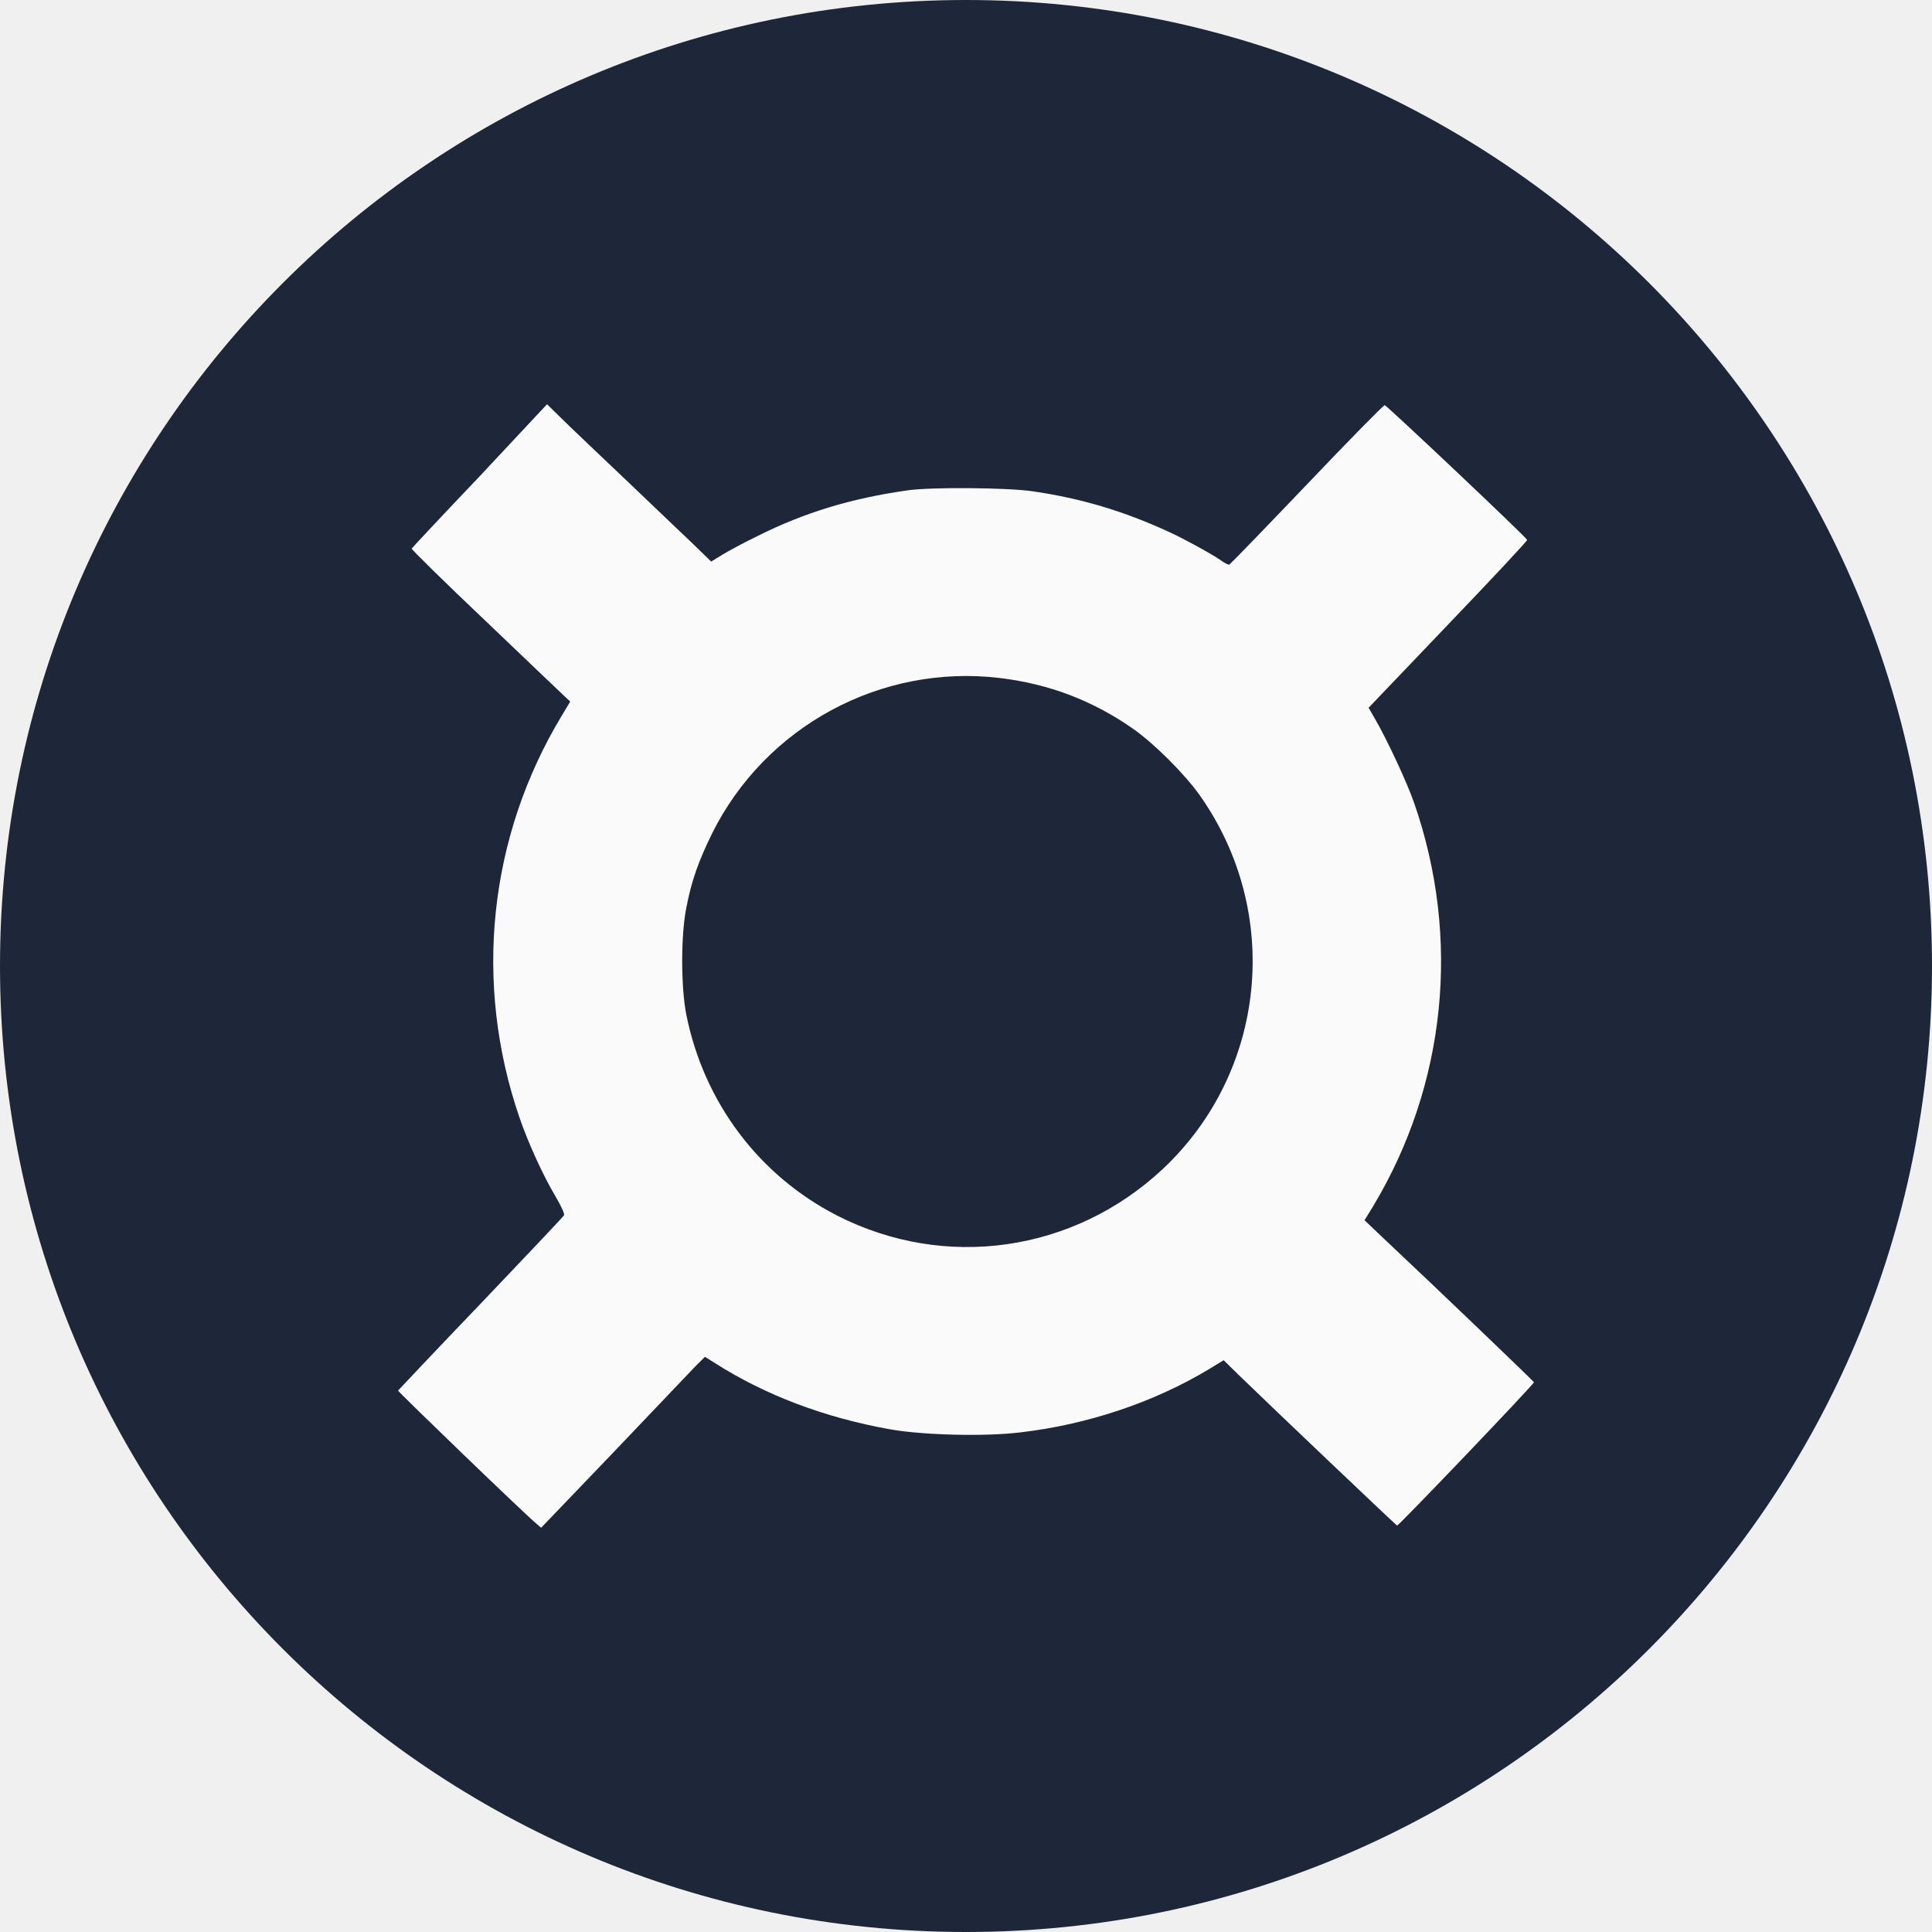
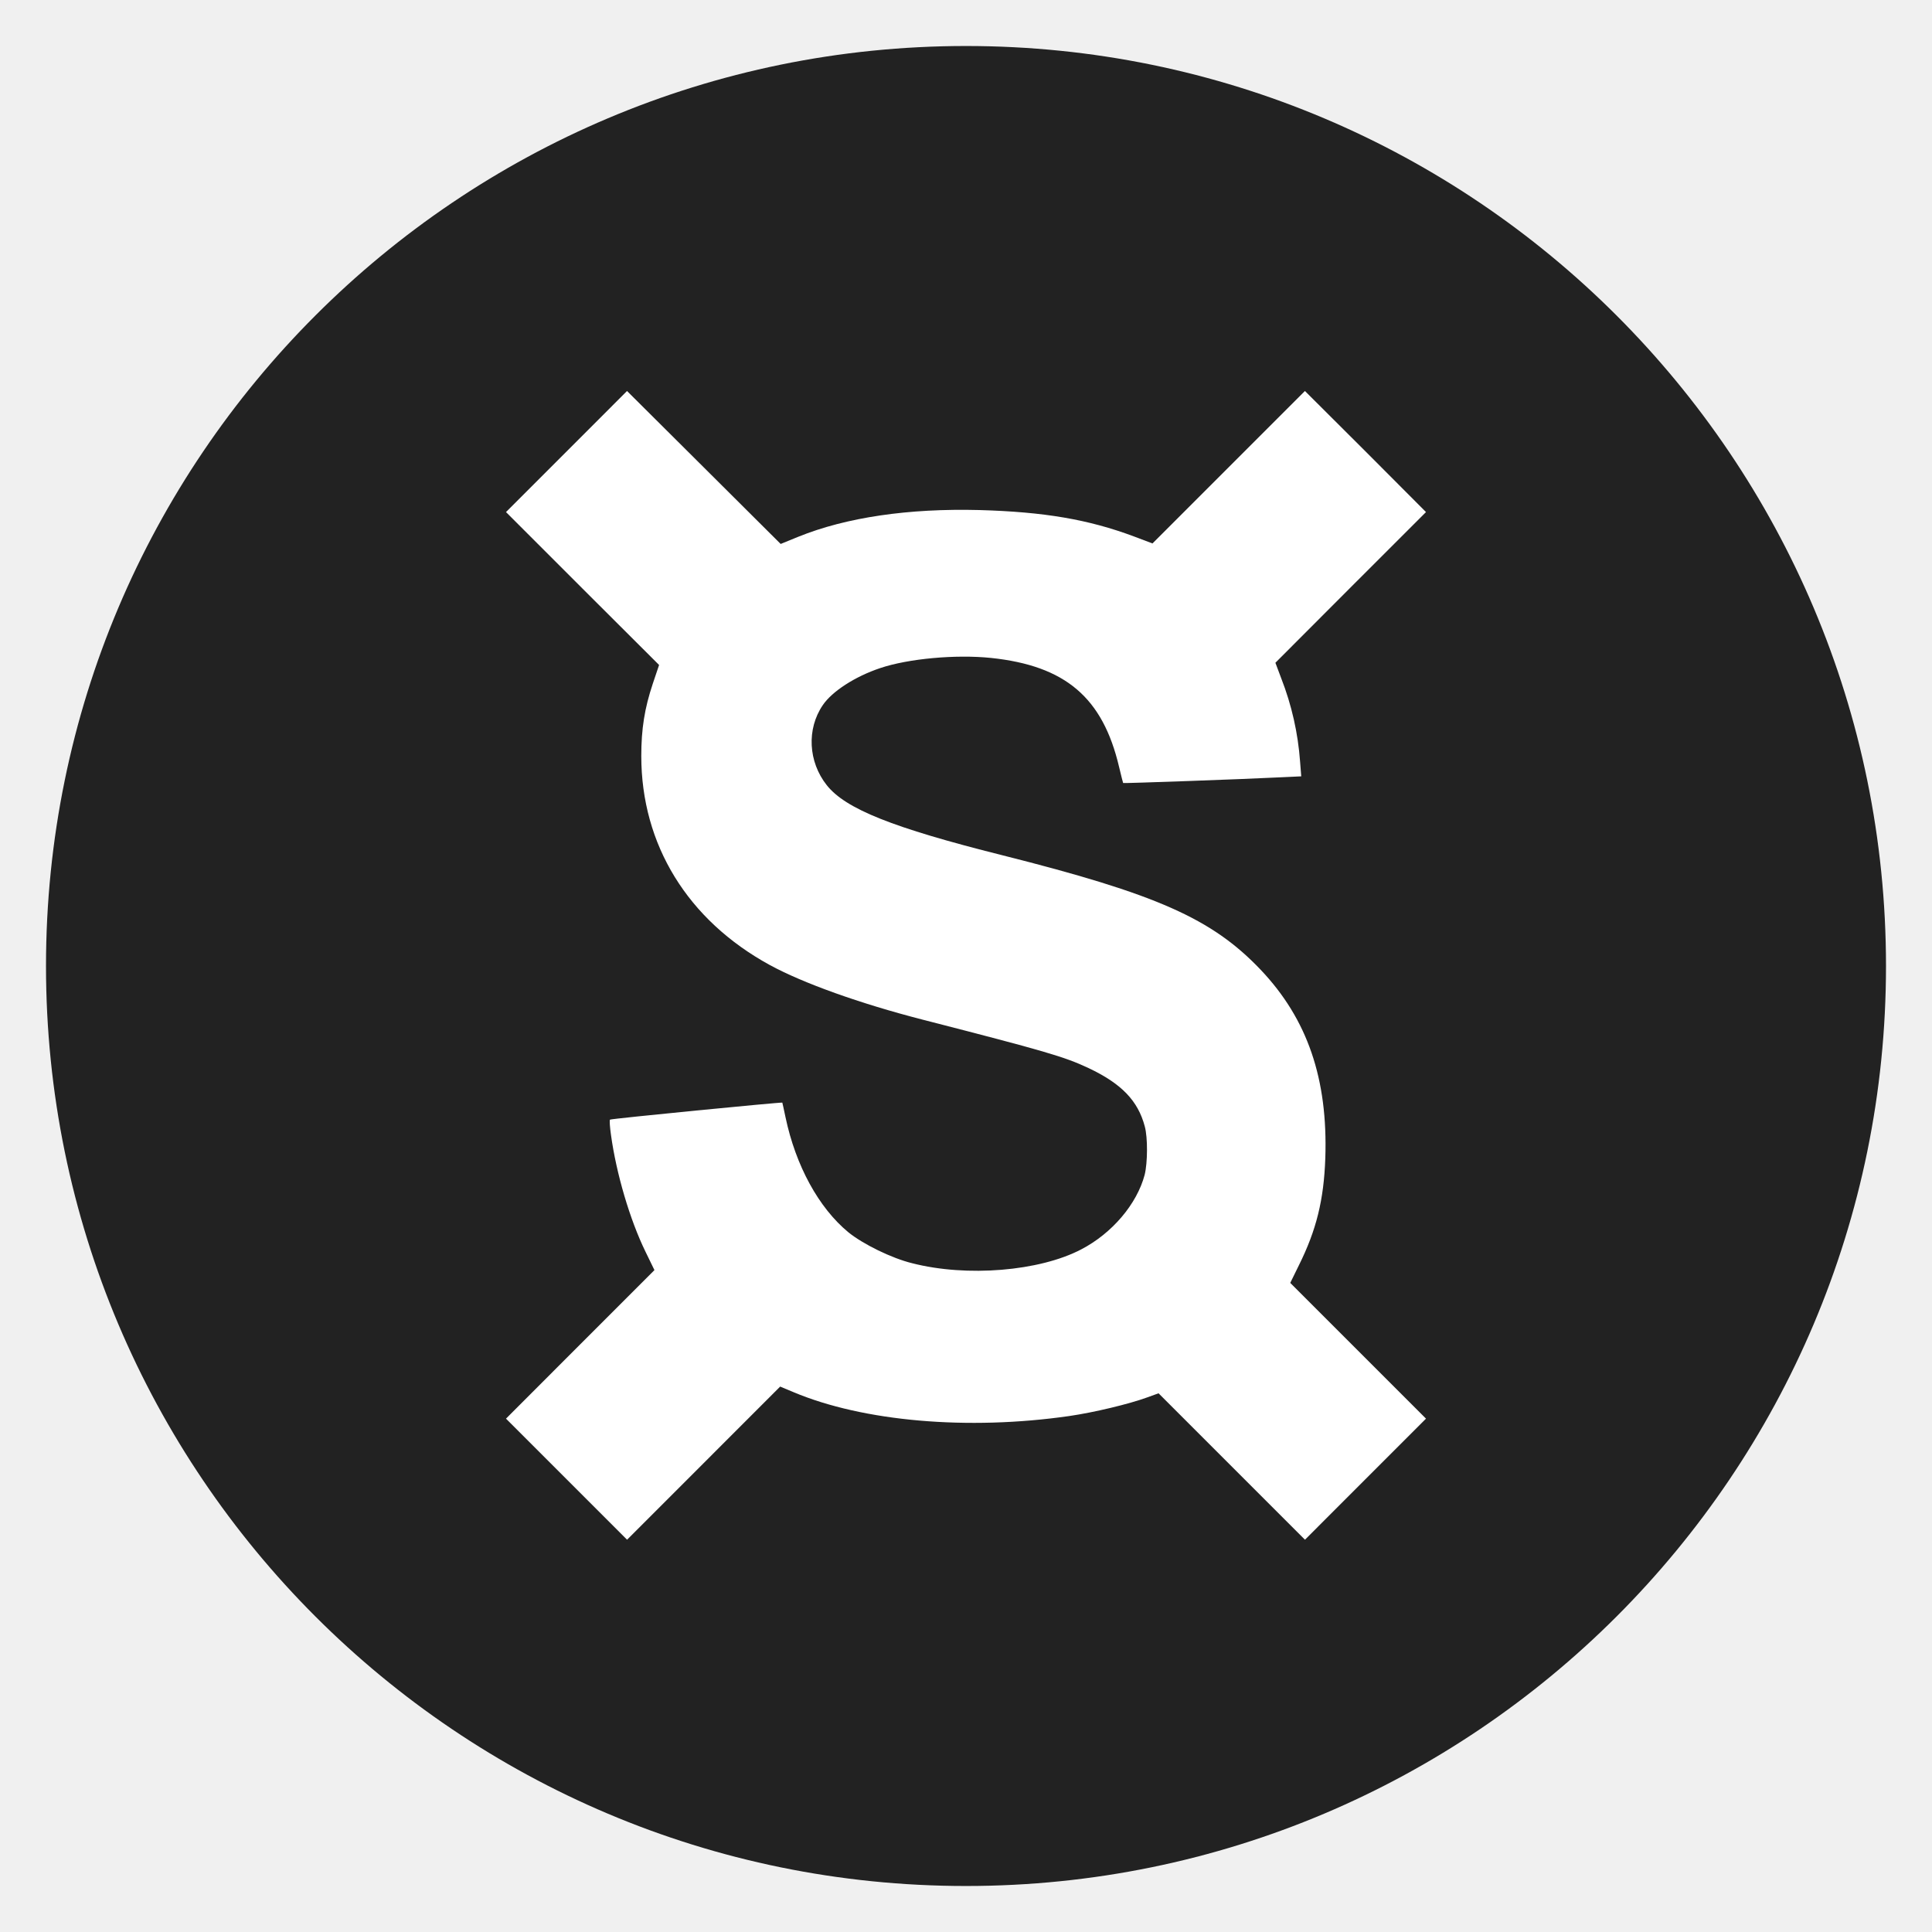
- <svg xmlns="http://www.w3.org/2000/svg" width="42" height="42" viewBox="0 0 42 42" fill="none">
-   <rect width="42" height="42" rx="21" fill="#1E2739" />
-   <path d="M10.431 10.35C9.623 11.198 8.956 11.912 8.95 11.925C8.943 11.945 9.67 12.659 10.565 13.507C11.461 14.362 12.242 15.11 12.295 15.157L12.396 15.251L12.215 15.554C10.619 18.193 10.289 21.37 11.292 24.292C11.481 24.844 11.804 25.551 12.08 26.016C12.215 26.244 12.275 26.393 12.262 26.419C12.248 26.446 11.434 27.308 10.451 28.338C9.468 29.361 8.667 30.216 8.653 30.23C8.647 30.25 11.4 32.909 11.663 33.125L11.764 33.212L13.319 31.59C14.174 30.694 14.975 29.853 15.096 29.725L15.325 29.496L15.54 29.631C16.638 30.331 17.924 30.816 19.344 31.071C20.058 31.199 21.417 31.233 22.178 31.139C23.646 30.97 25.1 30.479 26.291 29.759L26.601 29.57L26.931 29.893C27.651 30.593 30.344 33.152 30.371 33.165C30.398 33.178 33.353 30.088 33.347 30.048C33.34 30.028 31.314 28.082 30.075 26.918L29.664 26.527L29.853 26.218C31.435 23.585 31.765 20.394 30.741 17.452C30.593 17.021 30.142 16.052 29.88 15.608L29.752 15.386L31.482 13.575C32.431 12.585 33.205 11.757 33.199 11.737C33.172 11.669 30.142 8.808 30.102 8.808C30.075 8.808 29.314 9.582 28.405 10.538C27.497 11.488 26.742 12.269 26.722 12.275C26.709 12.282 26.621 12.242 26.541 12.181C26.312 12.026 25.733 11.71 25.41 11.562C24.427 11.111 23.511 10.835 22.447 10.68C21.895 10.599 20.239 10.586 19.728 10.66C18.502 10.835 17.499 11.138 16.476 11.649C16.18 11.791 15.836 11.979 15.702 12.06L15.46 12.208L15.184 11.939C15.035 11.791 14.362 11.158 13.696 10.518C13.029 9.885 12.349 9.239 12.188 9.078L11.892 8.788L10.431 10.35ZM21.734 14.739C22.804 14.867 23.76 15.231 24.642 15.85C25.093 16.166 25.766 16.84 26.083 17.291C27.88 19.835 27.537 23.296 25.275 25.416C23.343 27.221 20.549 27.625 18.2 26.426C16.503 25.558 15.305 23.969 14.921 22.064C14.8 21.458 14.8 20.327 14.921 19.728C15.035 19.135 15.19 18.711 15.48 18.119C16.638 15.79 19.149 14.43 21.734 14.739Z" fill="#FAFAFA" />
+ <svg xmlns="http://www.w3.org/2000/svg" width="42" height="42" fill="none">
+   <path fill="#222" d="M21 41c11.046 0 20-8.954 20-20S32.046 1 21 1 1 9.954 1 21s8.954 20 20 20Z" />
+   <path fill="#fff" d="M12.314 9.818 11 11.132l1.662 1.662 1.666 1.662-.137.407c-.178.534-.25.98-.25 1.572 0 1.927 1.008 3.568 2.794 4.544.719.392 1.953.835 3.321 1.187 2.672.686 3.082.806 3.608 1.053.719.34 1.075.711 1.223 1.27.066.243.062.788-.003 1.05-.167.634-.708 1.273-1.38 1.622-.907.475-2.486.606-3.676.3-.443-.108-1.071-.416-1.387-.674-.642-.53-1.143-1.445-1.365-2.501-.036-.167-.065-.309-.069-.316-.01-.014-3.728.349-3.746.37-.014.011-.003.164.022.338.116.838.41 1.837.748 2.53l.196.403-1.615 1.615L11 30.84l1.318 1.318 1.314 1.314 1.666-1.666 1.662-1.663.287.12c1.517.639 3.793.838 6 .52.53-.077 1.296-.259 1.699-.407l.24-.087 1.593 1.593 1.59 1.59 1.313-1.314L31 30.84l-1.477-1.477-1.474-1.474.185-.377c.385-.773.545-1.43.577-2.334.058-1.724-.388-3.024-1.404-4.095-1.06-1.114-2.255-1.644-5.627-2.493-2.377-.596-3.4-1.006-3.807-1.521-.403-.508-.44-1.22-.087-1.739.203-.301.704-.624 1.248-.806.614-.207 1.645-.3 2.41-.221 1.616.17 2.429.86 2.784 2.37.044.185.084.341.088.349.007.01 2.635-.084 3.422-.124l.45-.021-.025-.316a6.221 6.221 0 0 0-.41-1.815l-.127-.338 1.637-1.64L31 11.132l-1.314-1.318L28.368 8.5l-1.655 1.655-1.659 1.659-.402-.152c-.991-.37-1.95-.534-3.362-.574-1.542-.04-2.896.16-3.934.58l-.385.157-1.67-1.663-1.67-1.662-1.317 1.318Z" />
</svg>
